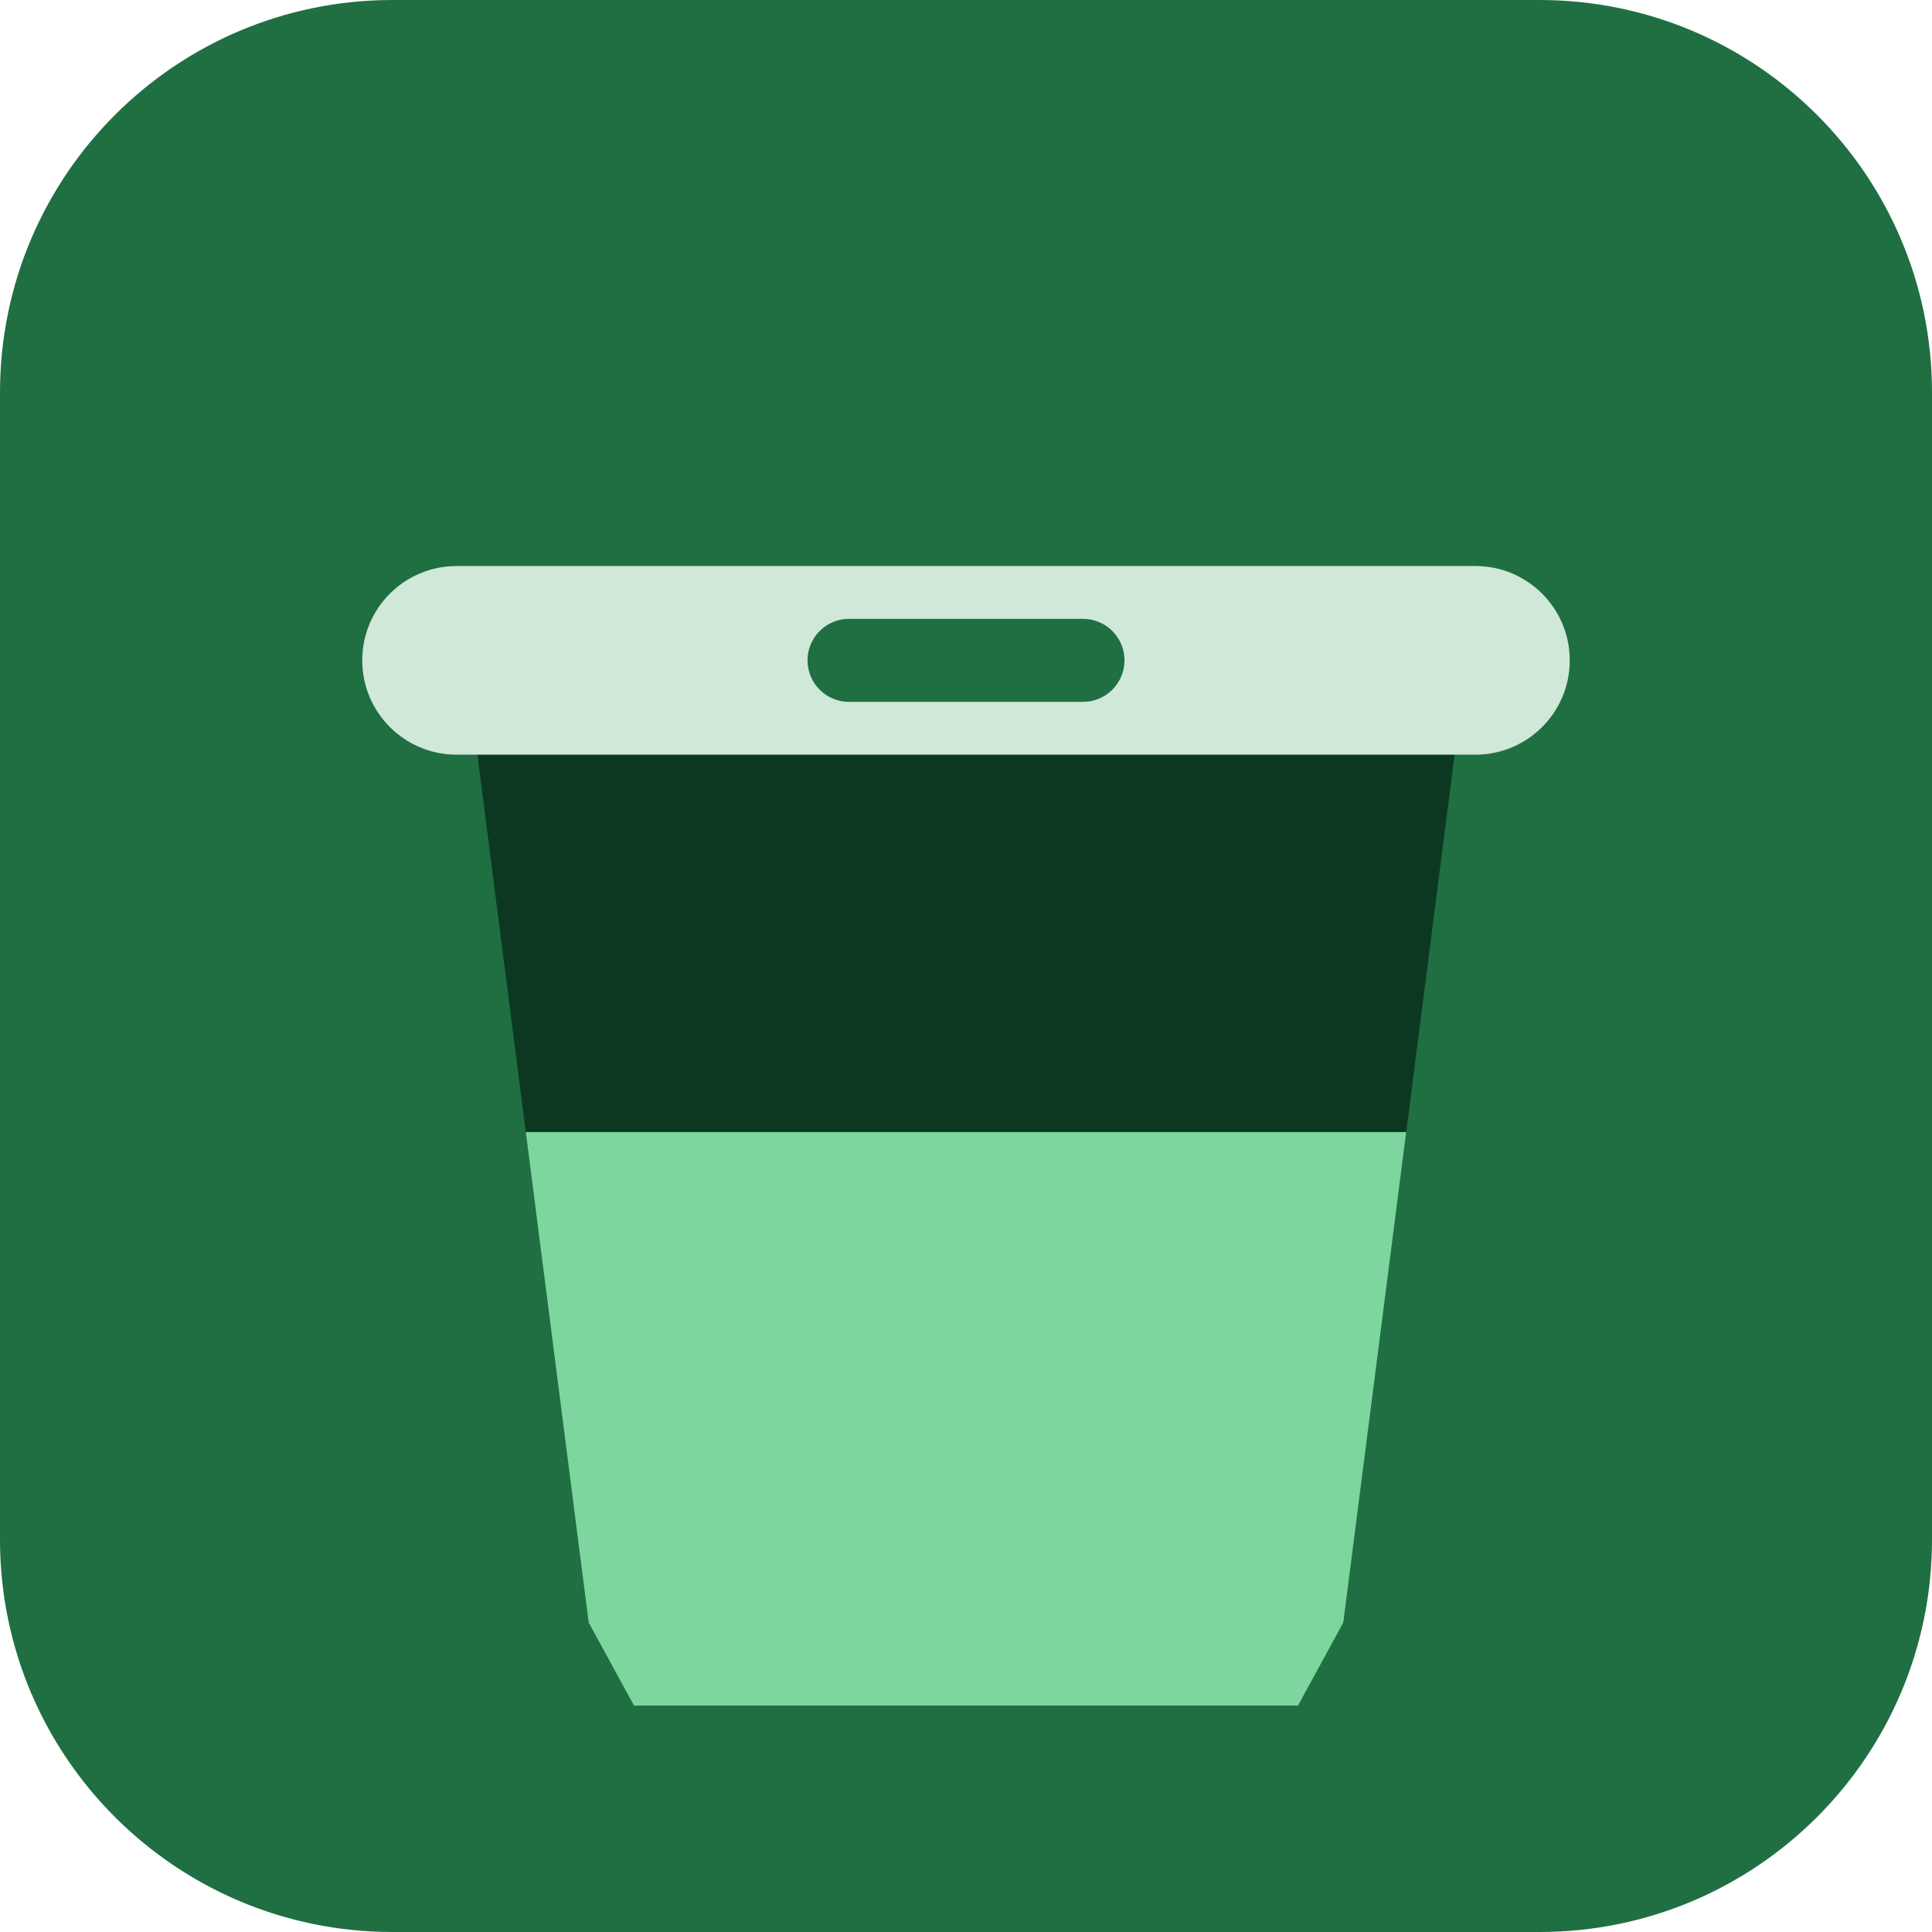
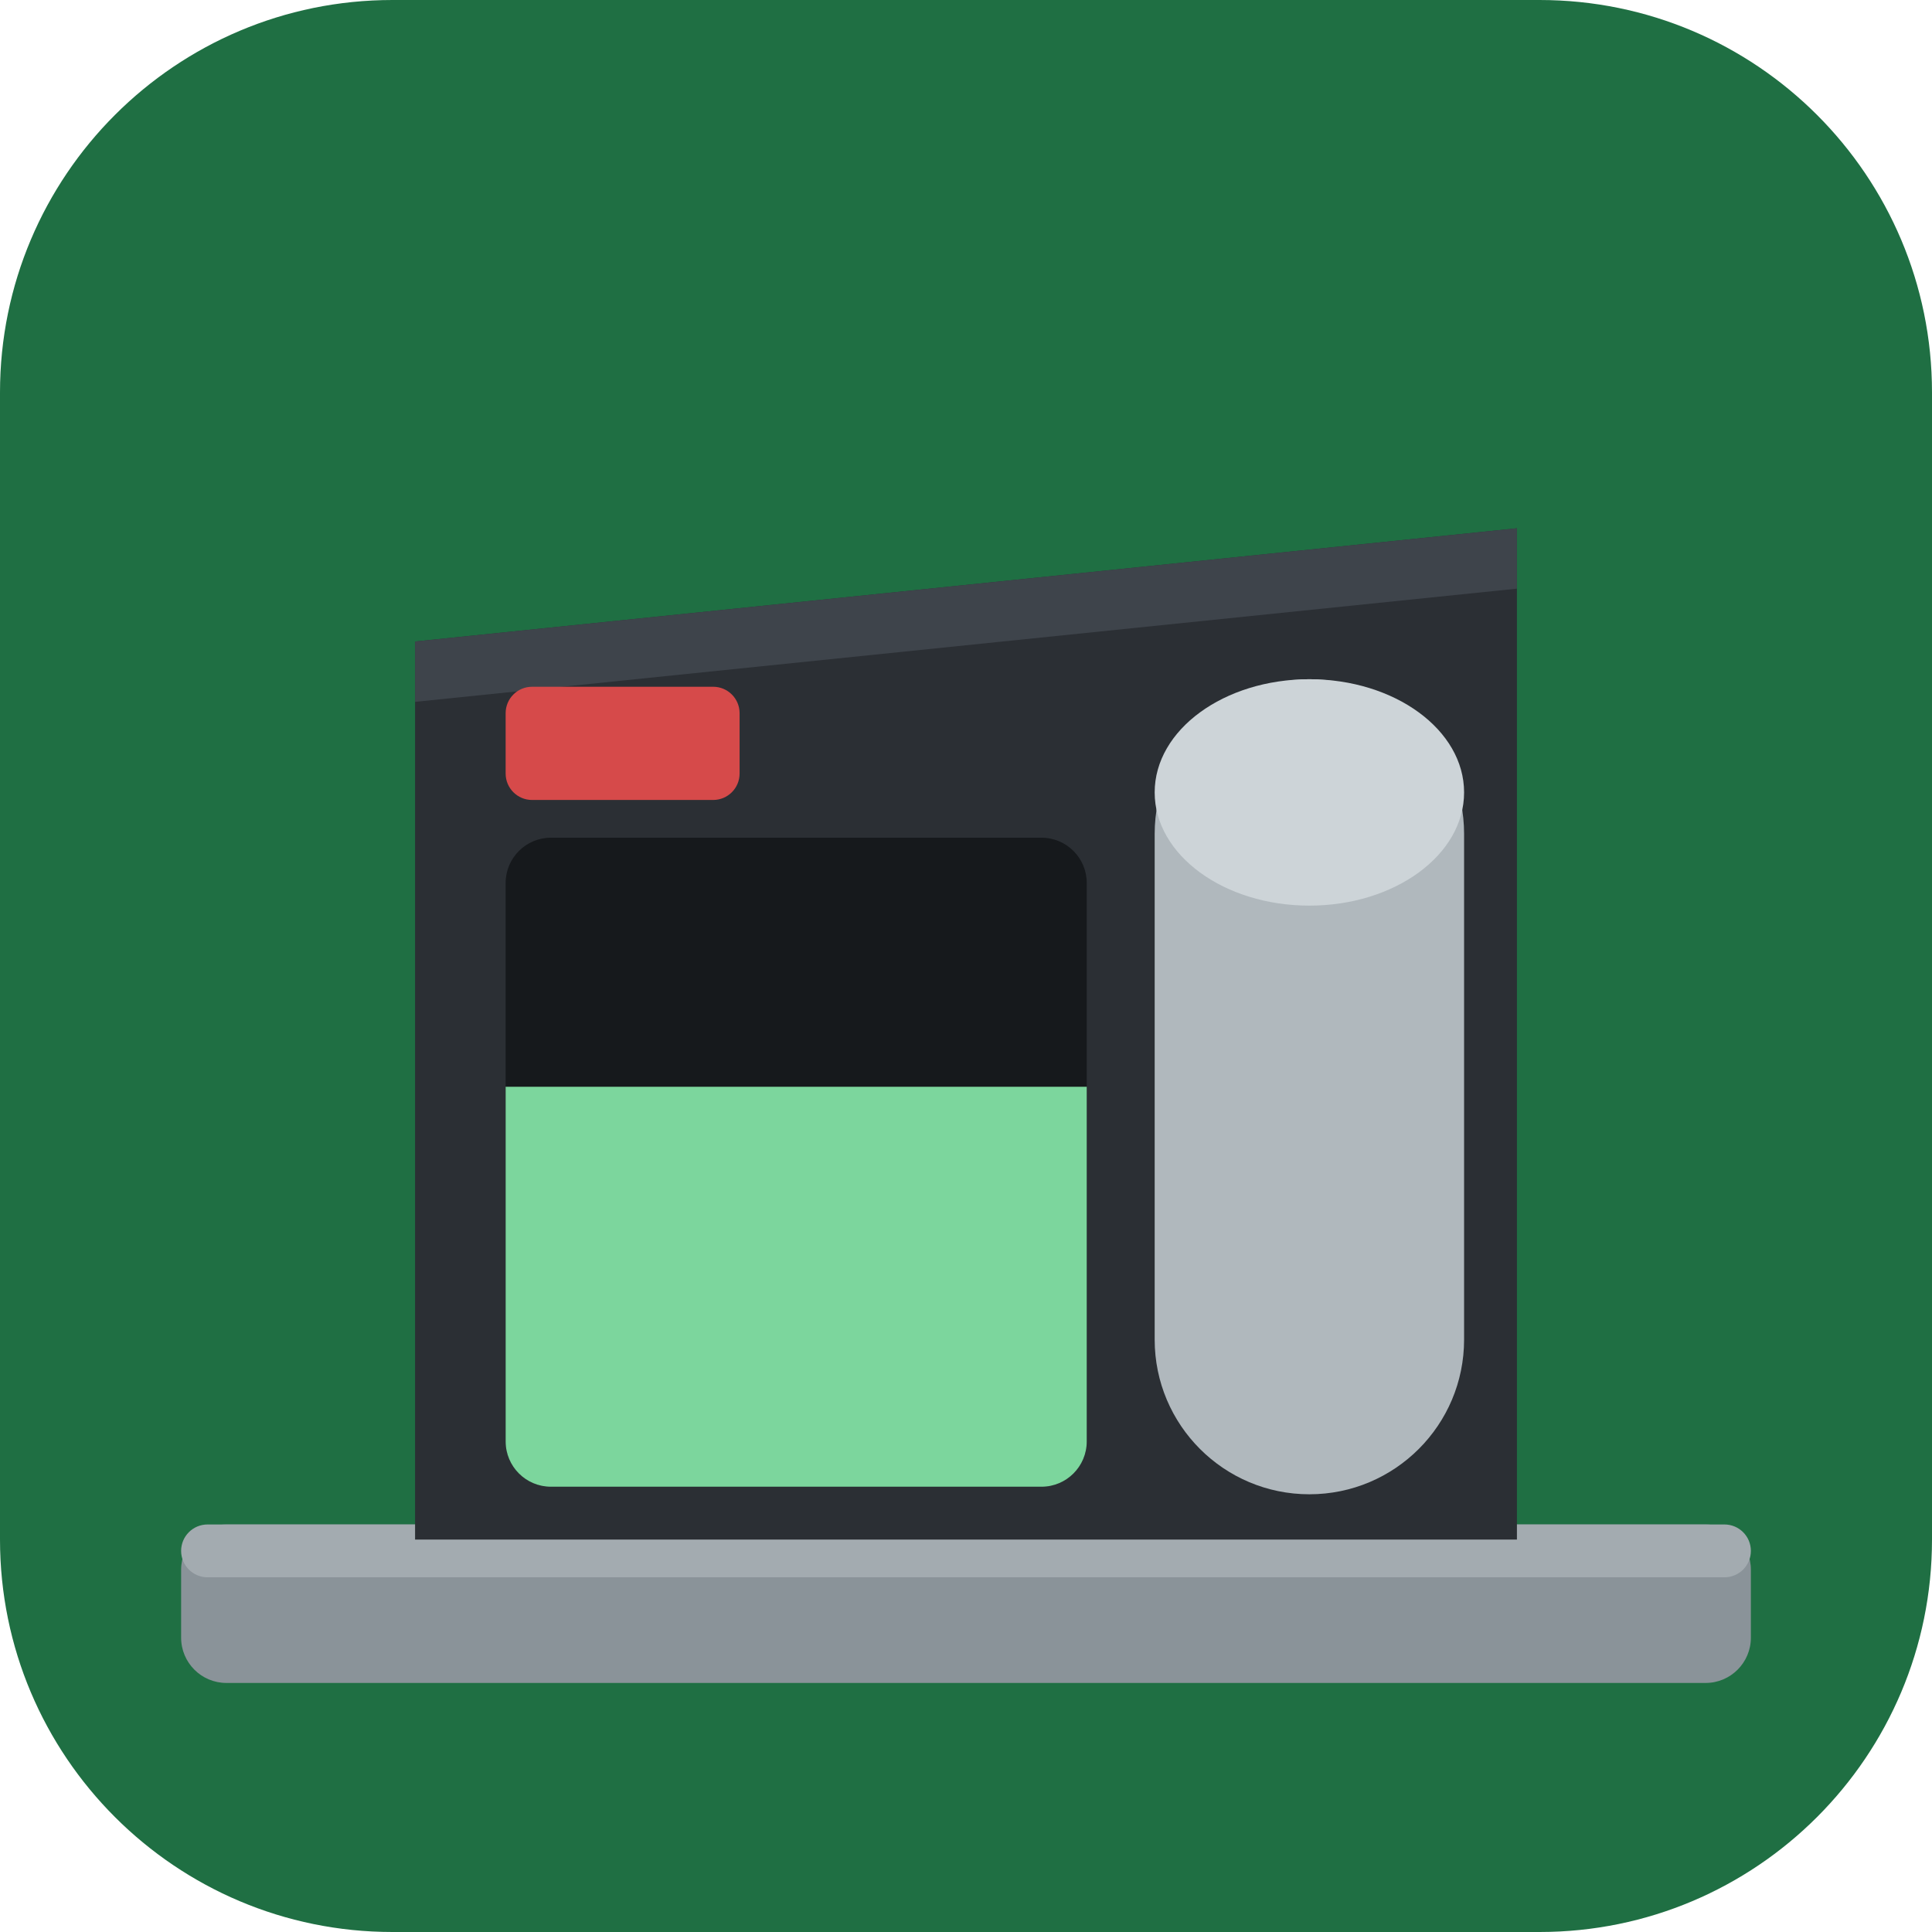
<svg xmlns="http://www.w3.org/2000/svg" viewBox="0 0 512 512" width="512" height="512">
  <rect width="512" height="512" rx="104" fill="#1f6f43" />
-   <path d="M126 196 H386 L356 430 L344 452 H168 L156 430 Z" fill="#0c3821" />
-   <clipPath id="body">
-     <path d="M126 196 H386 L356 430 L344 452 H168 L156 430 Z" />
-   </clipPath>
-   <rect x="0" y="300" width="512" height="212" fill="#7cd69d" clip-path="url(#body)" />
-   <rect x="96" y="150" width="320" height="50" rx="25" fill="#cfe8d8" />
-   <rect x="214" y="164" width="84" height="22" rx="11" fill="#1f6f43" />
+   <rect x="48" y="404" width="416" height="42" rx="12" fill="#8a9399" />
+   <rect x="48" y="404" width="416" height="14" rx="7" fill="#a3abb0" />
+   <path d="M110 170 L402 140 V408 H110 Z" fill="#2b2f34" />
+   <path d="M110 170 L402 140 V156 L110 186 Z" fill="#3e444b" />
+   <rect x="306" y="180" width="82" height="216" rx="41" fill="#b0b8bd" />
+   <ellipse cx="347" cy="210" rx="41" ry="30" fill="#cdd4d8" />
+   <rect x="134" y="222" width="154" height="172" rx="12" fill="#16191c" />
+   <path d="M134 288 h154 v94 a12 12 0 0 1 -12 12 h-130 a12 12 0 0 1 -12 -12 z" fill="#7cd69d" />
+   <rect x="134" y="182" width="62" height="30" rx="7" fill="#d64a4a" />
</svg>
